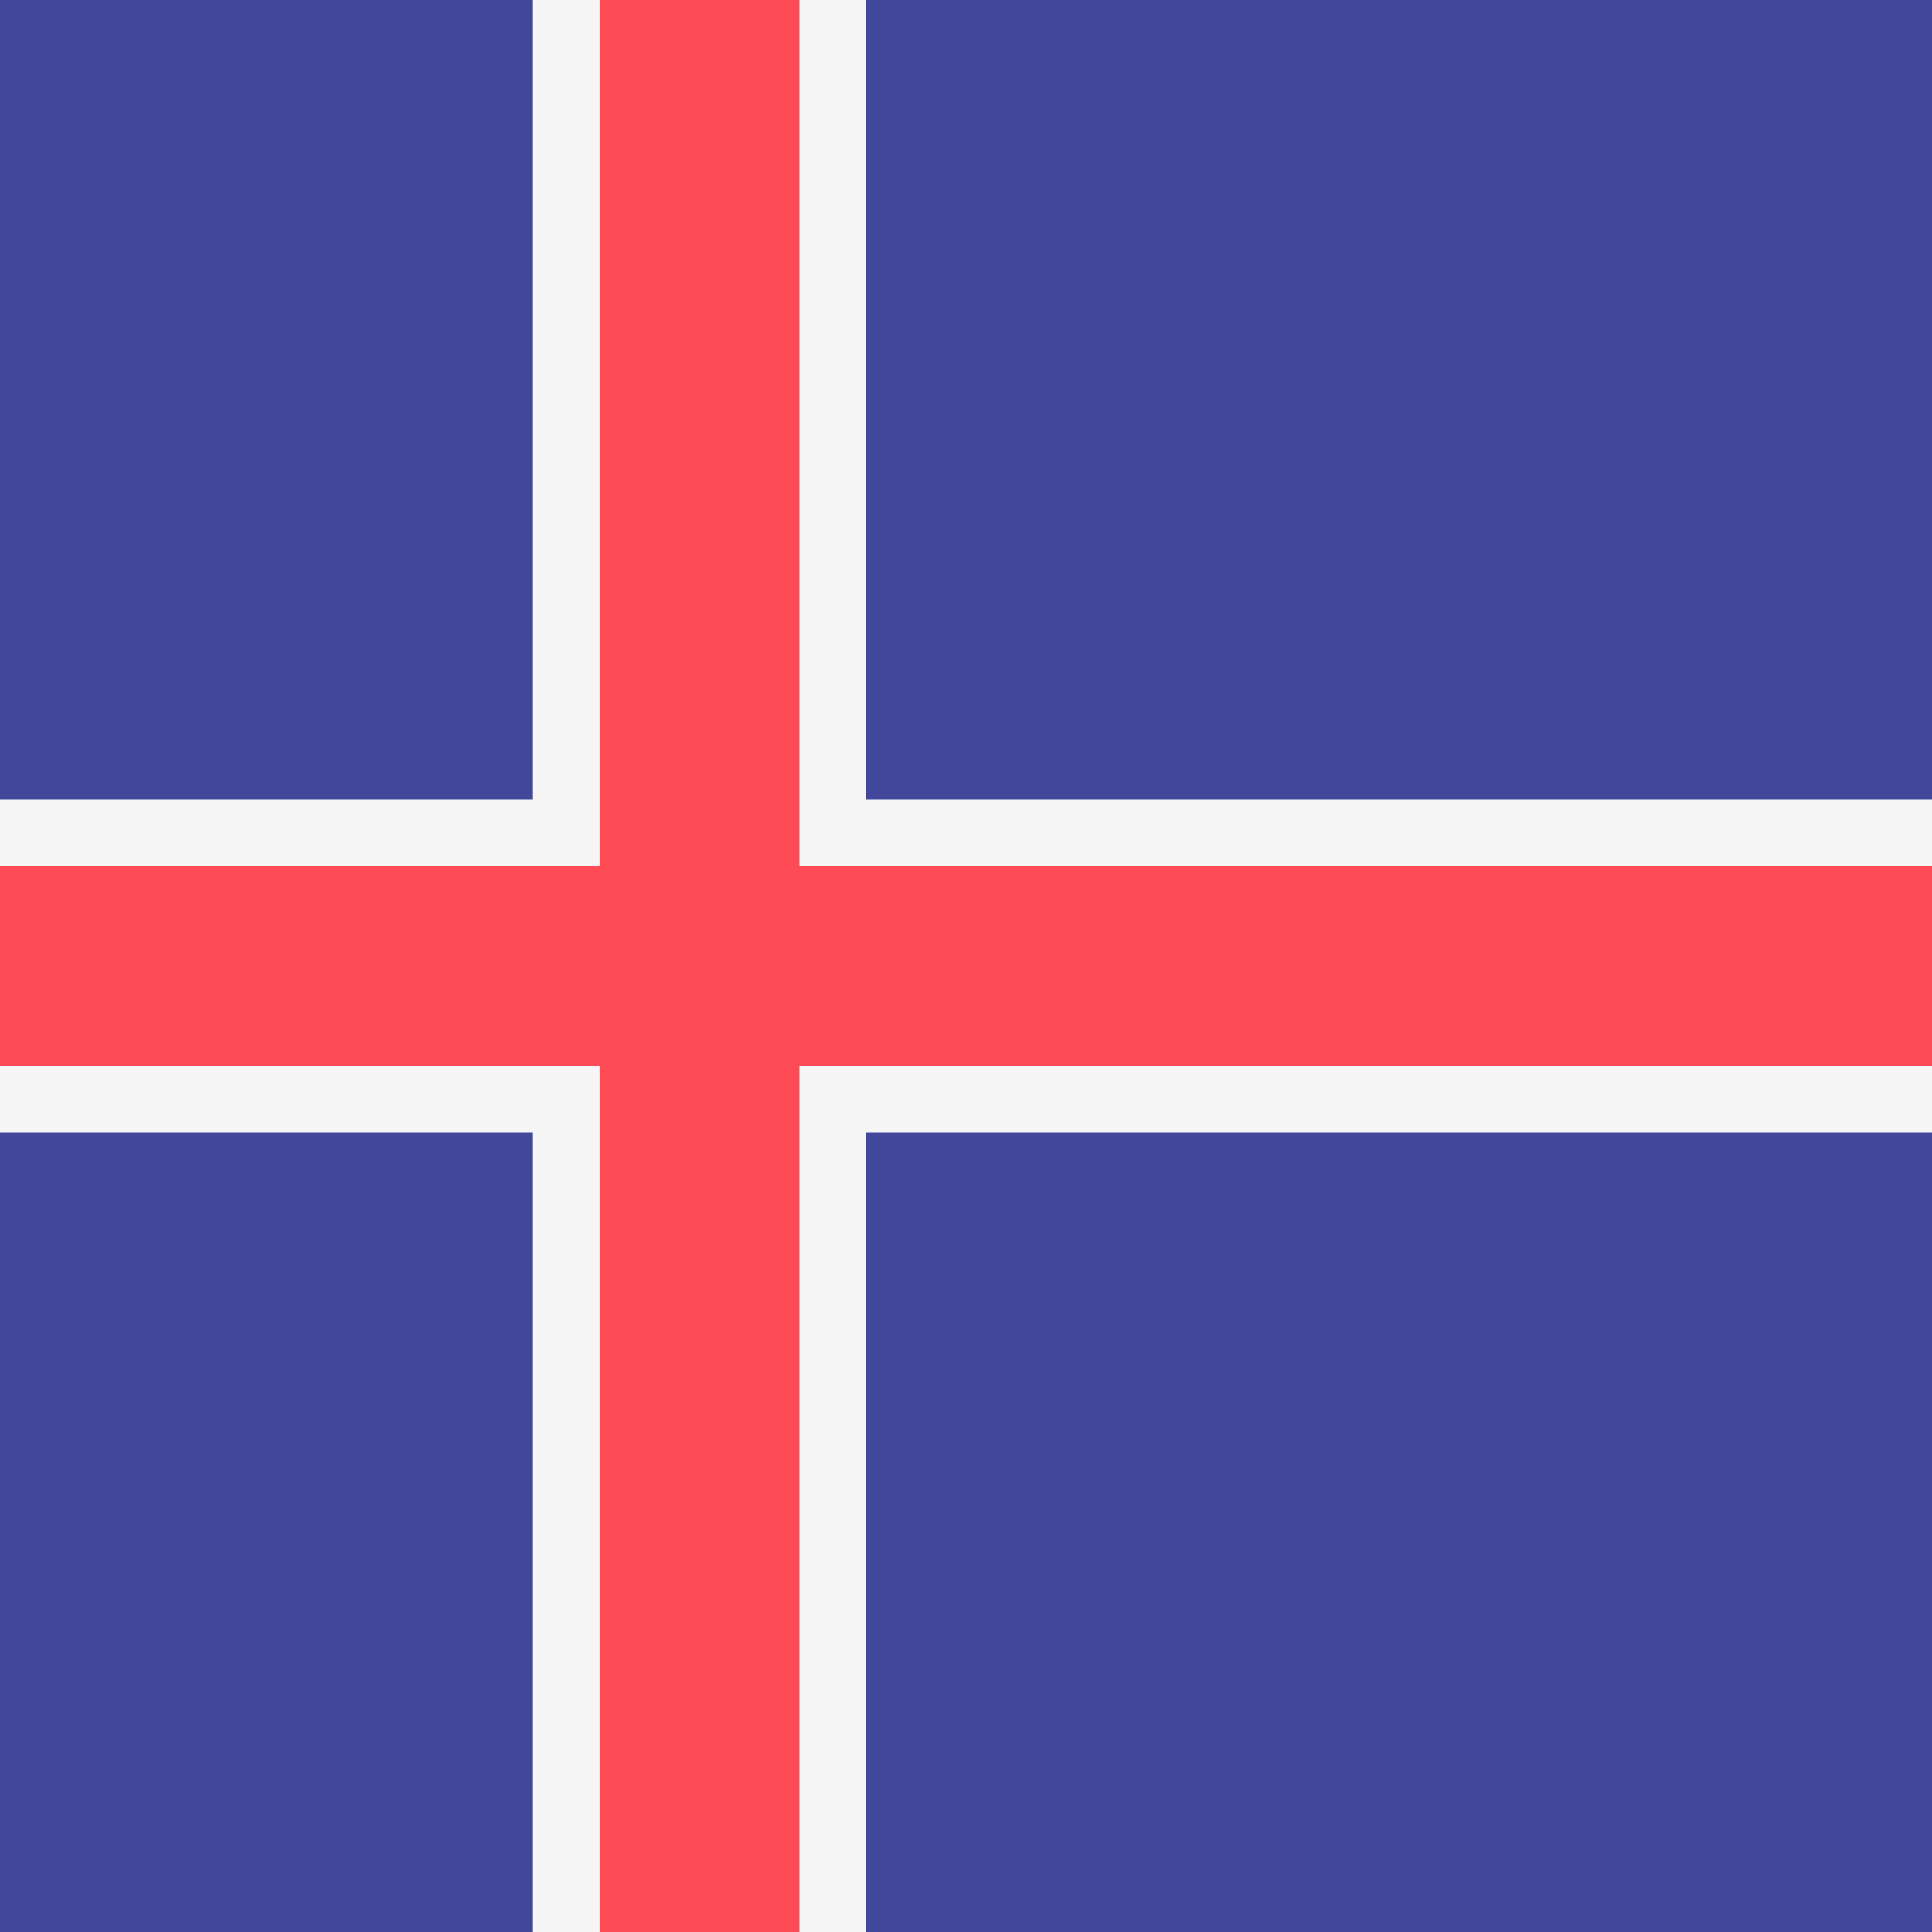
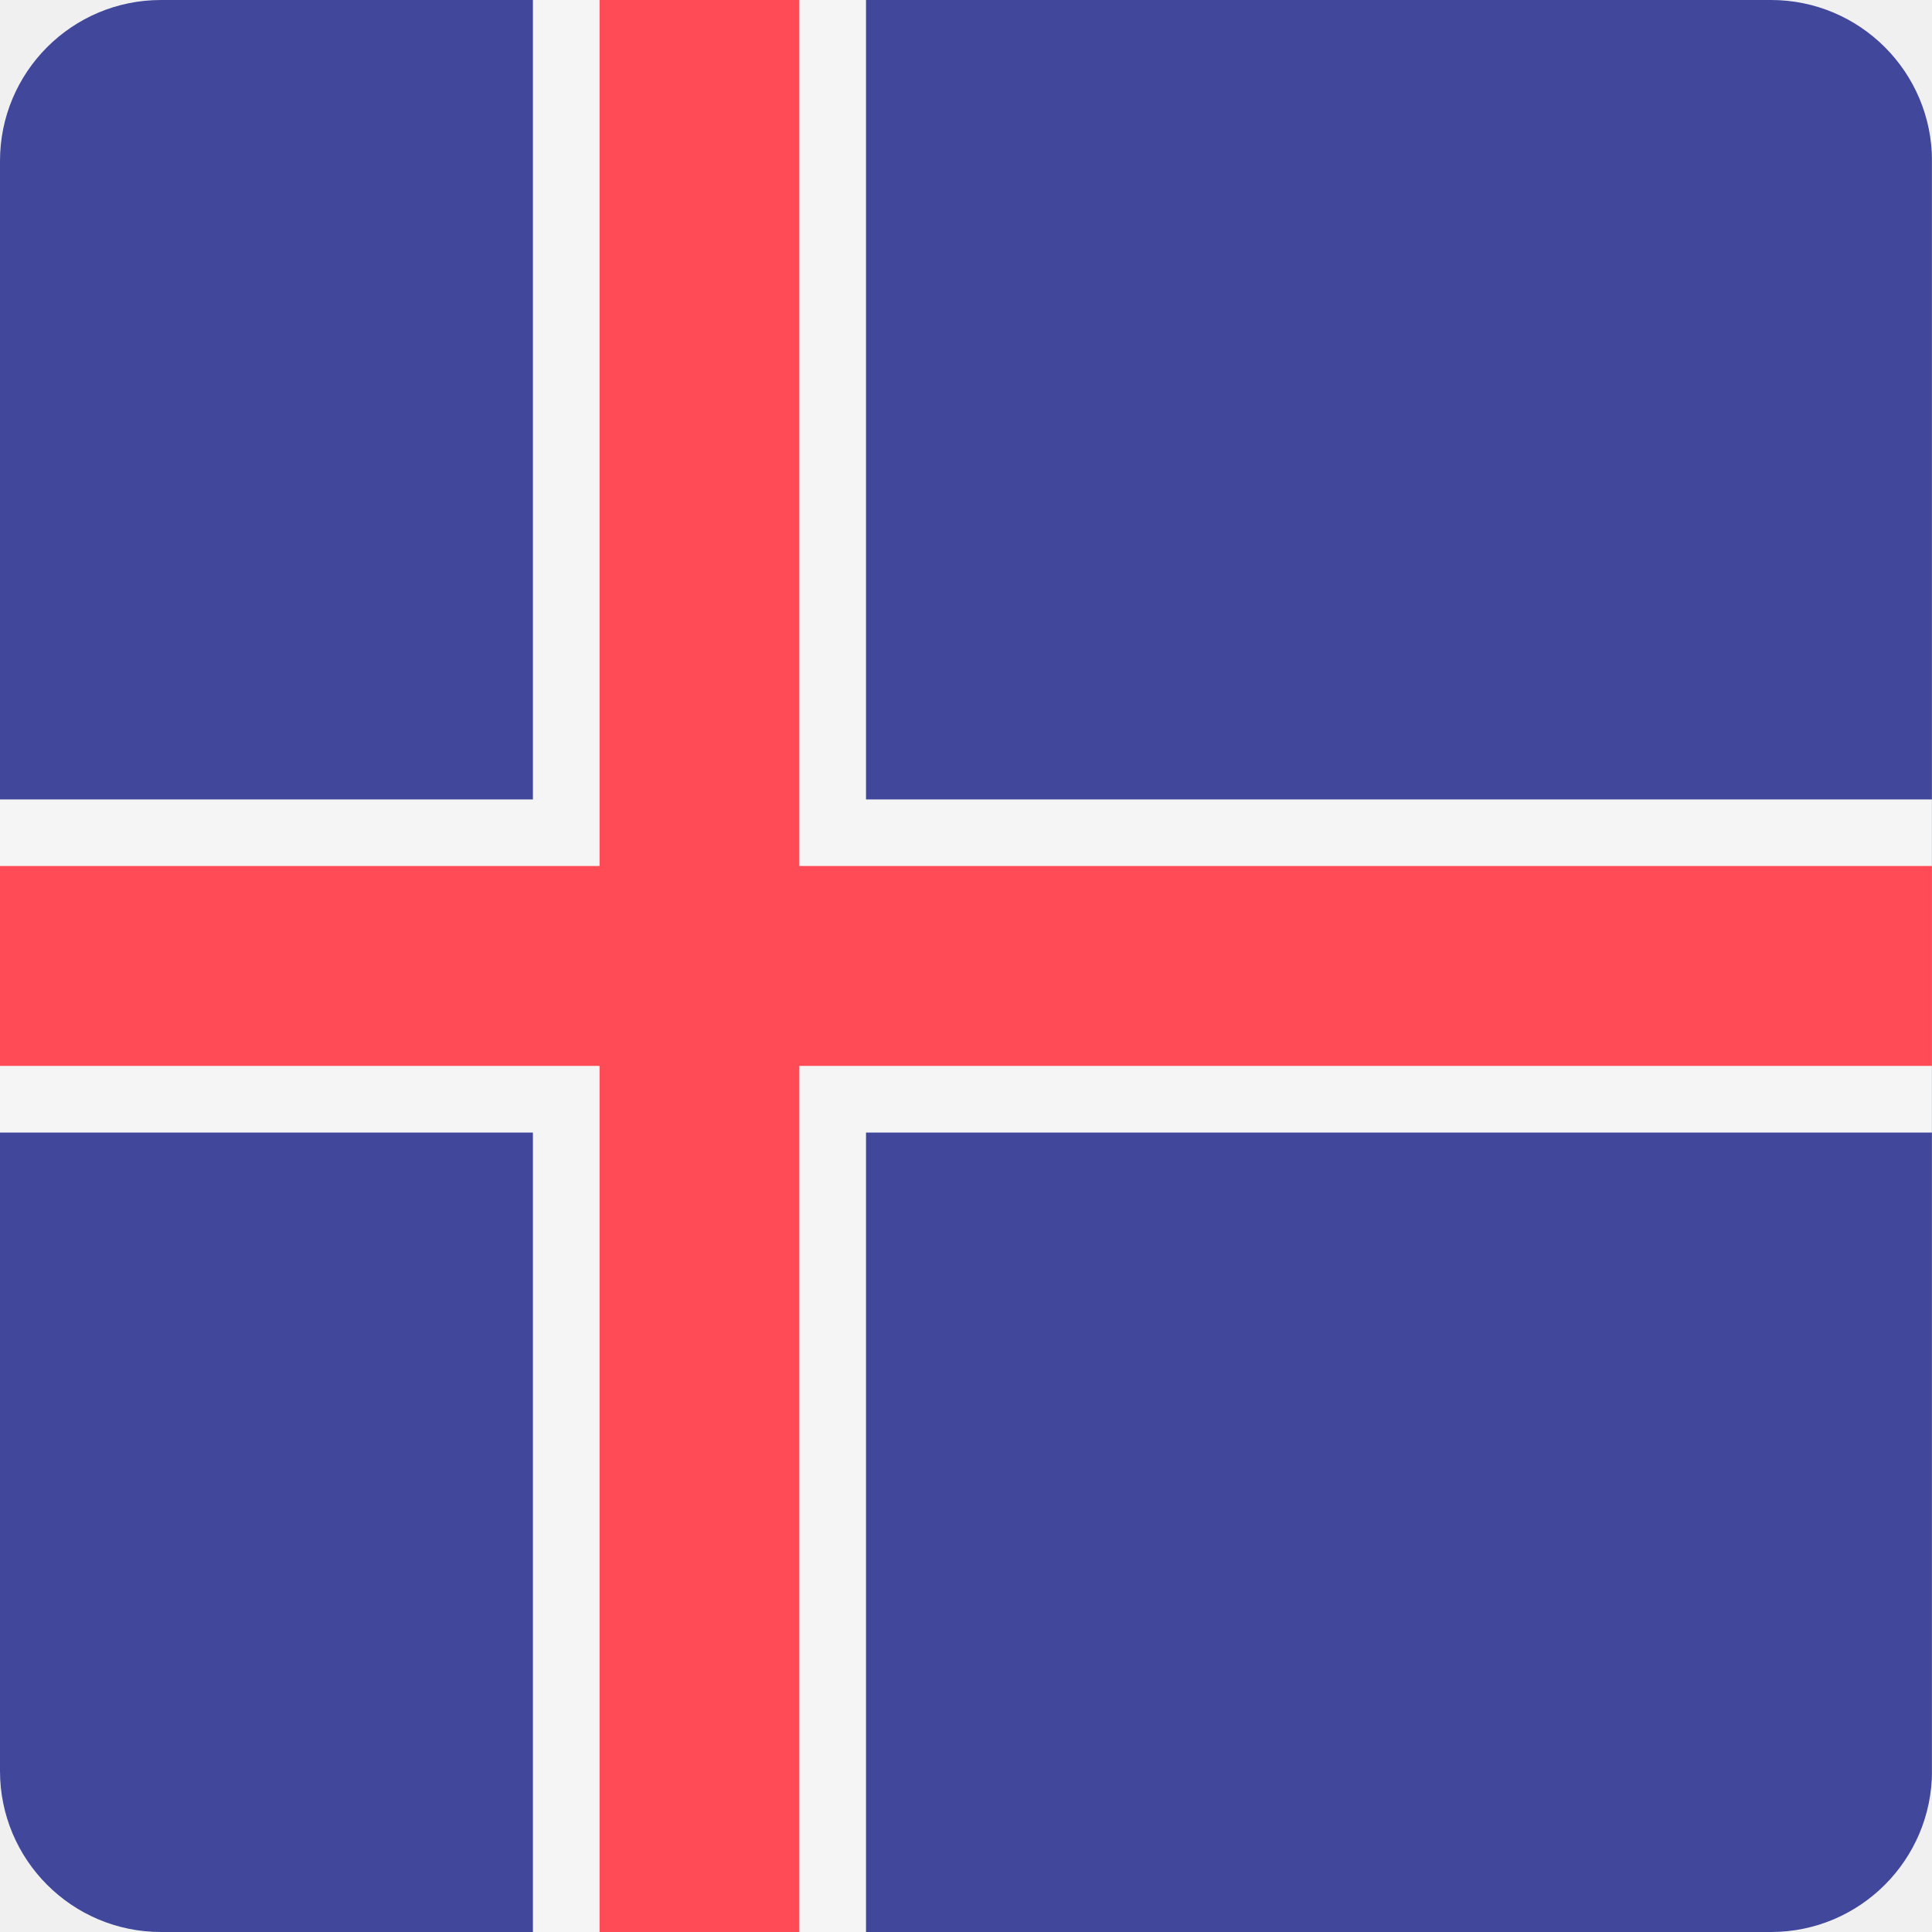
- <svg xmlns="http://www.w3.org/2000/svg" version="1.1" id="Layer_1" x="0px" y="0px" viewBox="0 0 512 512" style="enable-background:new 0 0 512 512;" xml:space="preserve">
-   <rect style="fill:#41479B;" width="512" height="512" />
-   <polygon style="fill:#F5F5F5;" points="512,211.862 229.517,211.862 229.517,0 141.241,0 141.241,211.862 0,211.862 0,300.138   141.241,300.138 141.241,512 229.517,512 229.517,300.138 512,300.138 " />
-   <polygon style="fill:#FF4B55;" points="512,229.517 211.862,229.517 211.862,0 158.897,0 158.897,229.517 0,229.517 0,282.483   158.897,282.483 158.897,512 211.862,512 211.862,282.483 512,282.483 " />
-   <g />
-   <g />
-   <g />
-   <g />
-   <g />
-   <g />
-   <g />
-   <g />
-   <g />
-   <g />
-   <g />
-   <g />
-   <g />
-   <g />
-   <g />
+ <svg xmlns="http://www.w3.org/2000/svg" width="24" height="24" viewBox="0 0 24 24" fill="none">
+   <g clip-path="url(#clip0_8615_27563)">
+     <path d="M23.999 0H-0V24H23.999V0Z" fill="#41479B" />
+     <path d="M23.999 9.931H10.758V0H6.62V9.931H-0V14.069H6.62V24H10.758V14.069H23.999V9.931Z" fill="#F5F5F5" />
+     <path d="M23.999 10.758H9.93V0H7.448V10.758H-0V13.241H7.448V24H9.93V13.241H23.999V10.758Z" fill="#FF4B55" />
+   </g>
+   <defs>
+     <clipPath id="clip0_8615_27563">
+       <path d="M0 2C0 0.895 0.895 0 2 0H22C23.104 0 24 0.895 24 2V22C24 23.104 23.104 24 22 24H2C0.895 24 0 23.104 0 22V2Z" fill="white" />
+     </clipPath>
+   </defs>
</svg>
